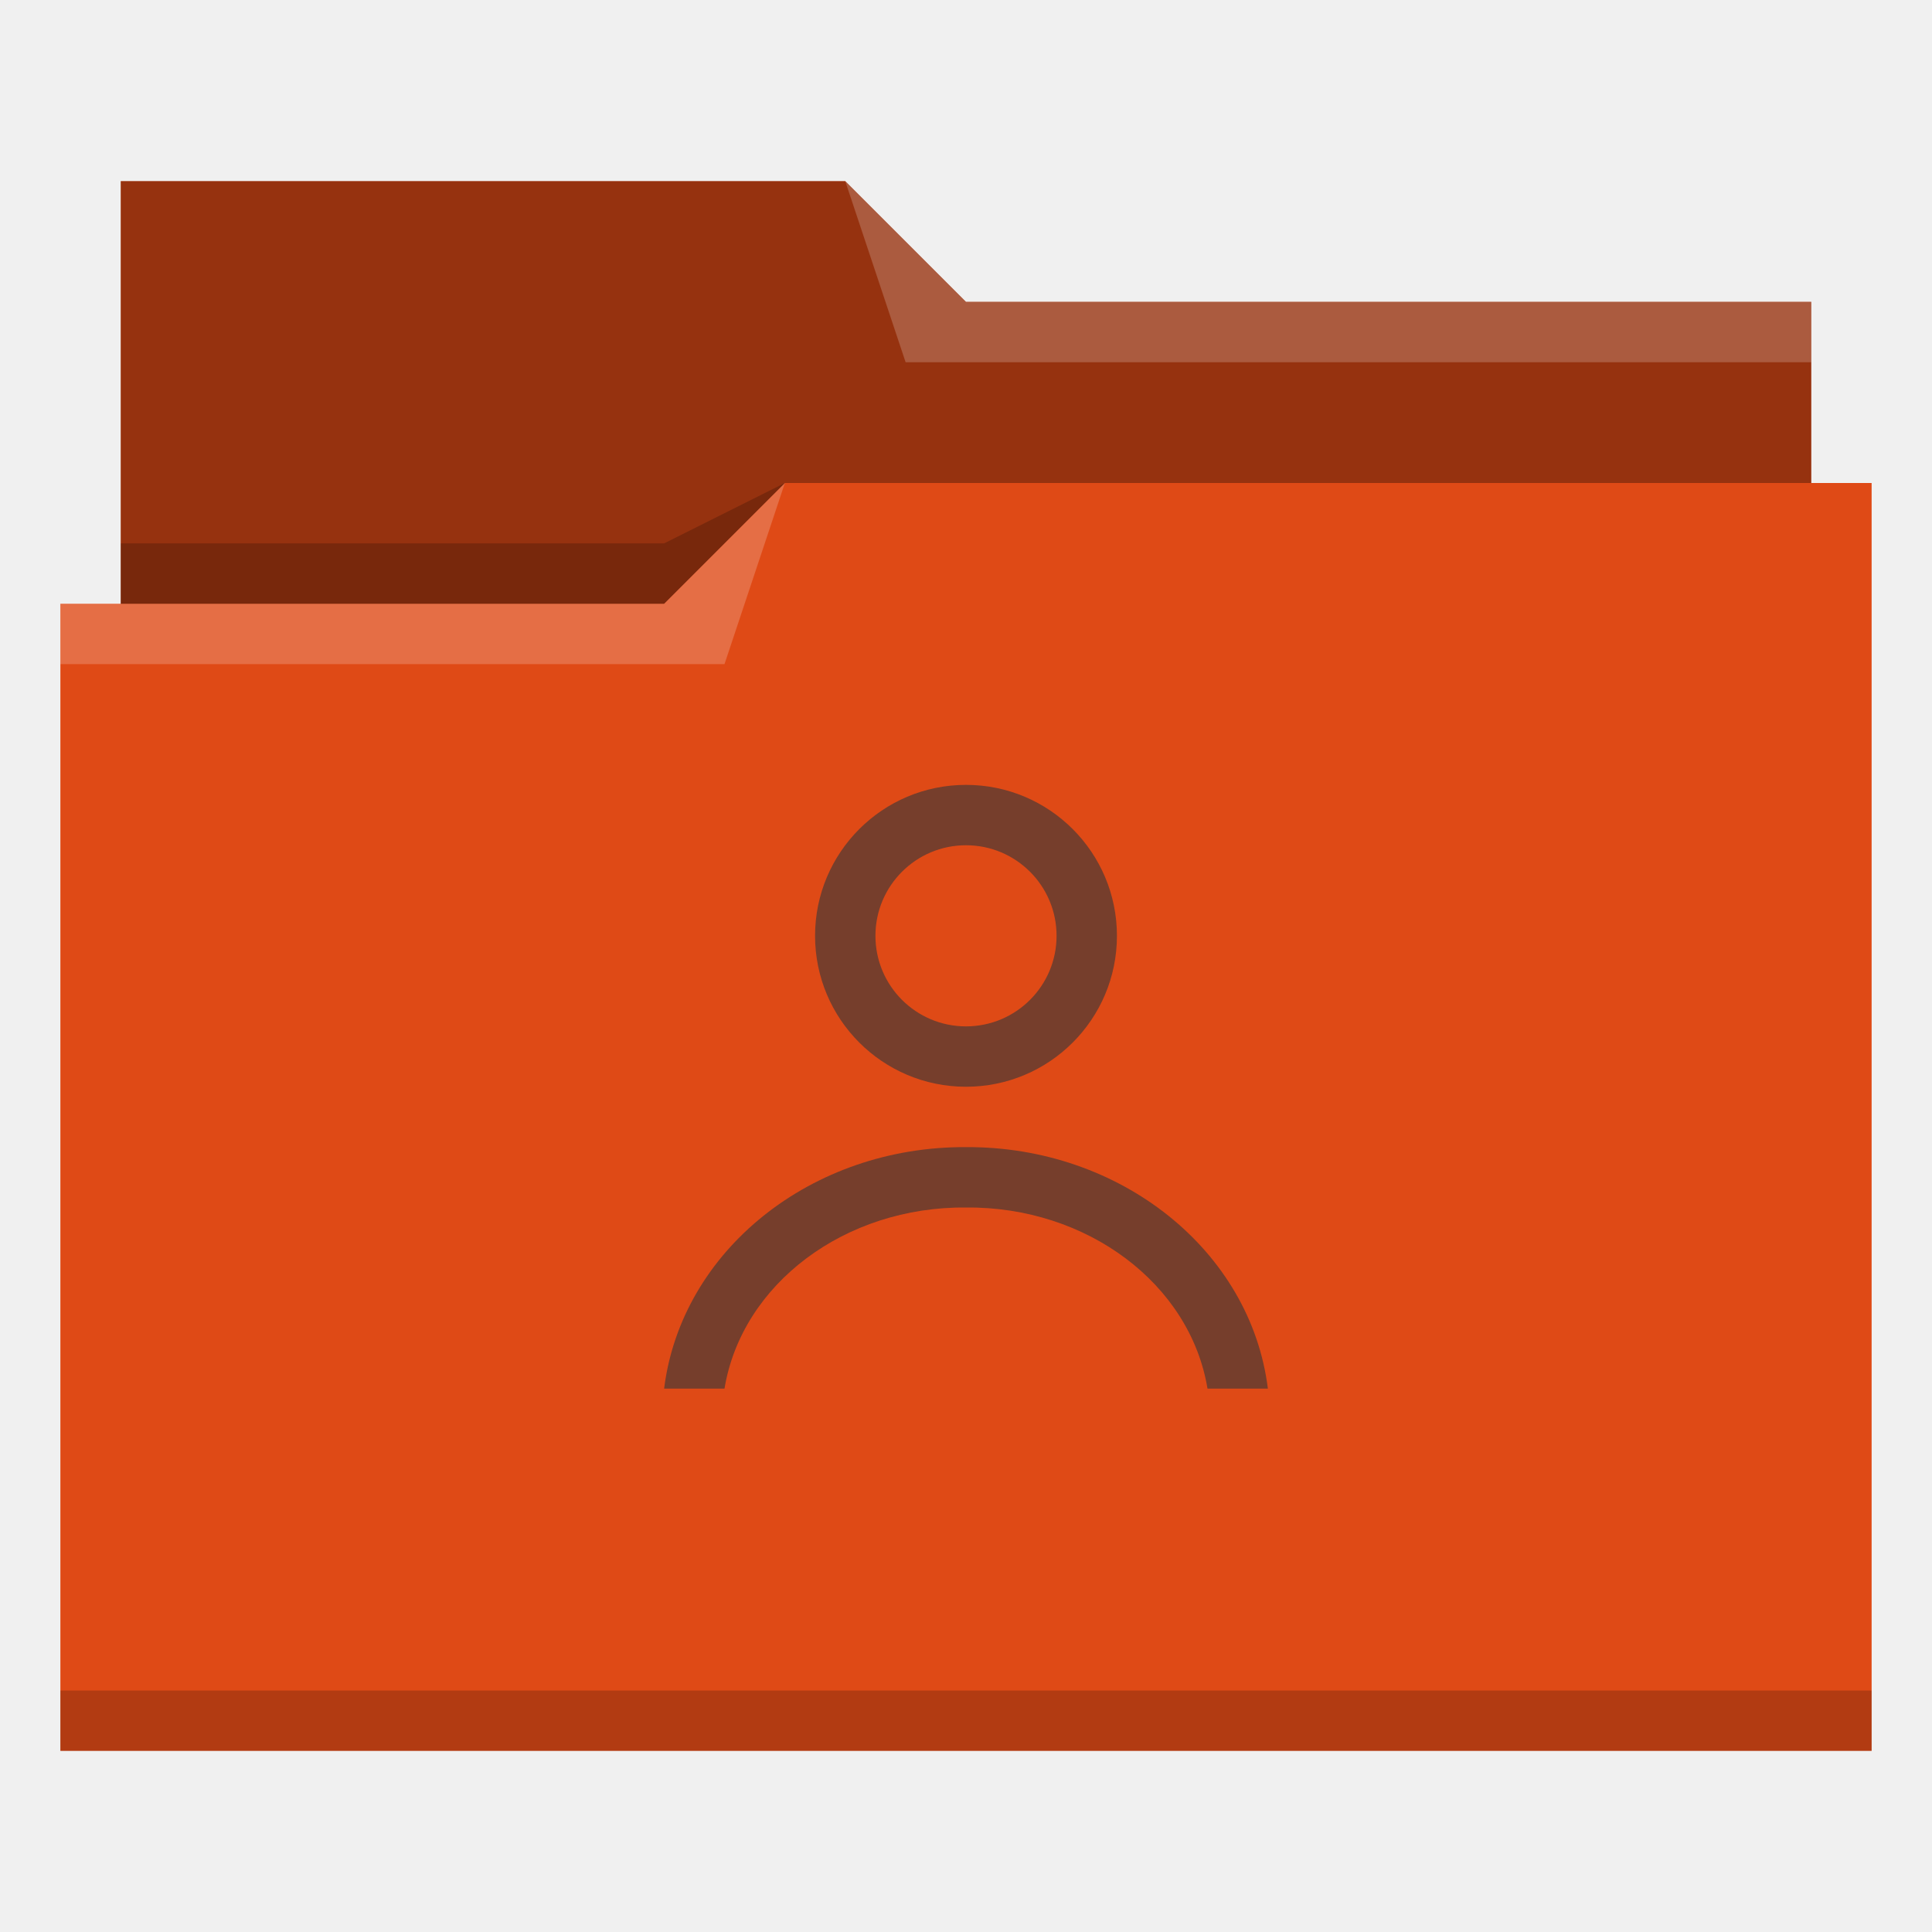
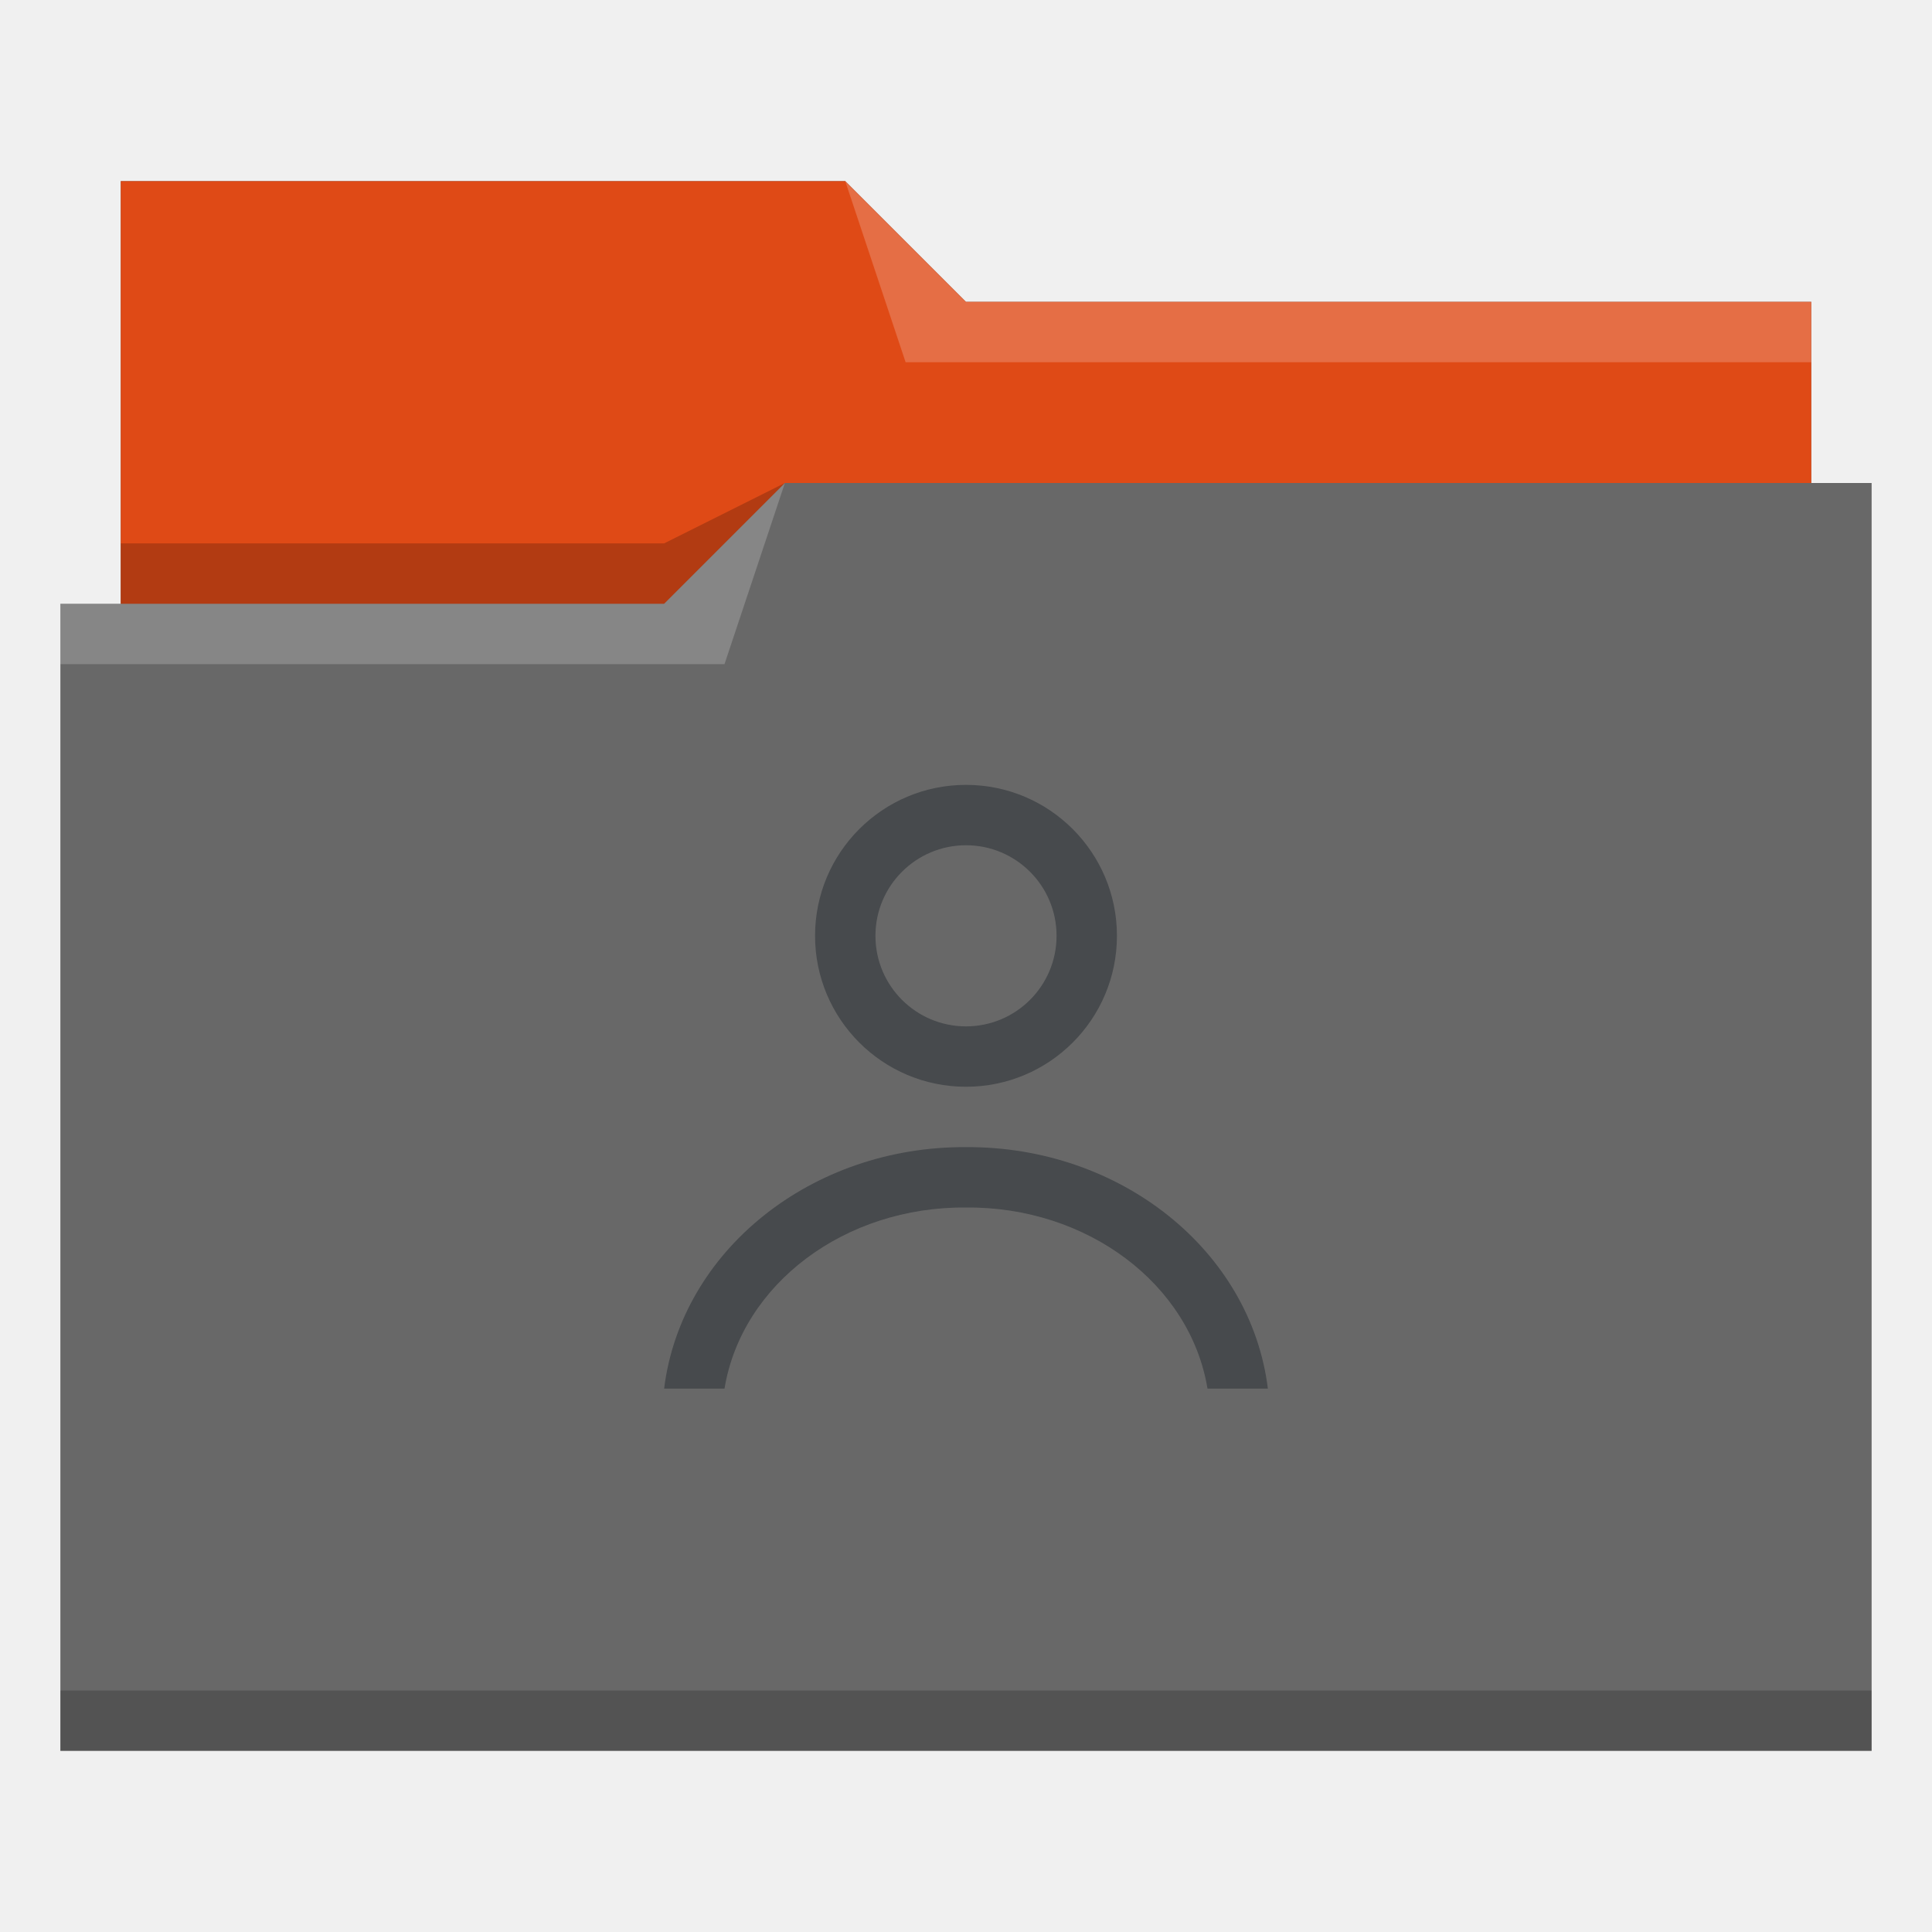
<svg xmlns="http://www.w3.org/2000/svg" viewBox="0 0 32 32">
  <defs id="defs3051">
    <style type="text/css" id="current-color-scheme">
      .ColorScheme-Text {
        color:#31363b;
      }
      .ColorScheme-Highlight {
        color:#df4a16;
      }
      </style>
  </defs>
-   <path style="fill:currentColor;fill-opacity:1;stroke:none" d="M 2 3 L 2 10 L 1 10 L 1 29 L 12 29 L 13 29 L 31 29 L 31 8 L 30 8 L 30 5 L 16 5 L 14 3 L 2 3 z " class="ColorScheme-Highlight" />
-   <path style="fill-opacity:0.33;fill-rule:evenodd" d="m 2,3 0,7 9,0 L 13,8 30,8 30,5 16,5 14,3 2,3 Z" />
+   <path style="fill:#686868;fill-opacity:1;stroke:none" d="M 2 3 L 2 10 L 1 10 L 1 29 L 12 29 L 13 29 L 31 29 L 31 8 L 30 8 L 30 5 L 16 5 L 14 3 L 2 3 z " class="ColorScheme-Highlight" />
+   <path style="fill:currentColor;fill-rule:evenodd" class="ColorScheme-Highlight" d="m 2,3 0,7 9,0 L 13,8 30,8 30,5 16,5 14,3 2,3 Z" />
  <path style="fill:#ffffff;fill-opacity:0.2;fill-rule:evenodd" d="M 14 3 L 15 6 L 30 6 L 30 5 L 16 5 L 14 3 z M 13 8 L 11 10 L 1 10 L 1 11 L 12 11 L 13 8 z " />
  <path style="fill-opacity:0.2;fill-rule:evenodd" d="M 13 8 L 11 9 L 2 9 L 2 10 L 11 10 L 13 8 z M 1 28 L 1 29 L 31 29 L 31 28 L 1 28 z " class="ColorScheme-Text" />
  <path style="fill:currentColor;fill-opacity:0.6;stroke:none" d="M 16 13 A 2.5 2.5 0 0 0 13.5 15.5 A 2.5 2.5 0 0 0 16 18 A 2.5 2.5 0 0 0 18.5 15.5 A 2.5 2.5 0 0 0 16 13 z M 16 14 A 1.5 1.5 0 0 1 17.5 15.5 A 1.5 1.5 0 0 1 16 17 A 1.5 1.5 0 0 1 14.5 15.5 A 1.5 1.5 0 0 1 16 14 z M 16 19 A 5 4.5 0 0 0 11 23 L 12 23 A 4 3.5 0 0 1 16 20 A 4 3.5 0 0 1 20 23 L 21 23 A 5 4.5 0 0 0 16 19 z " class="ColorScheme-Text" />
</svg>
